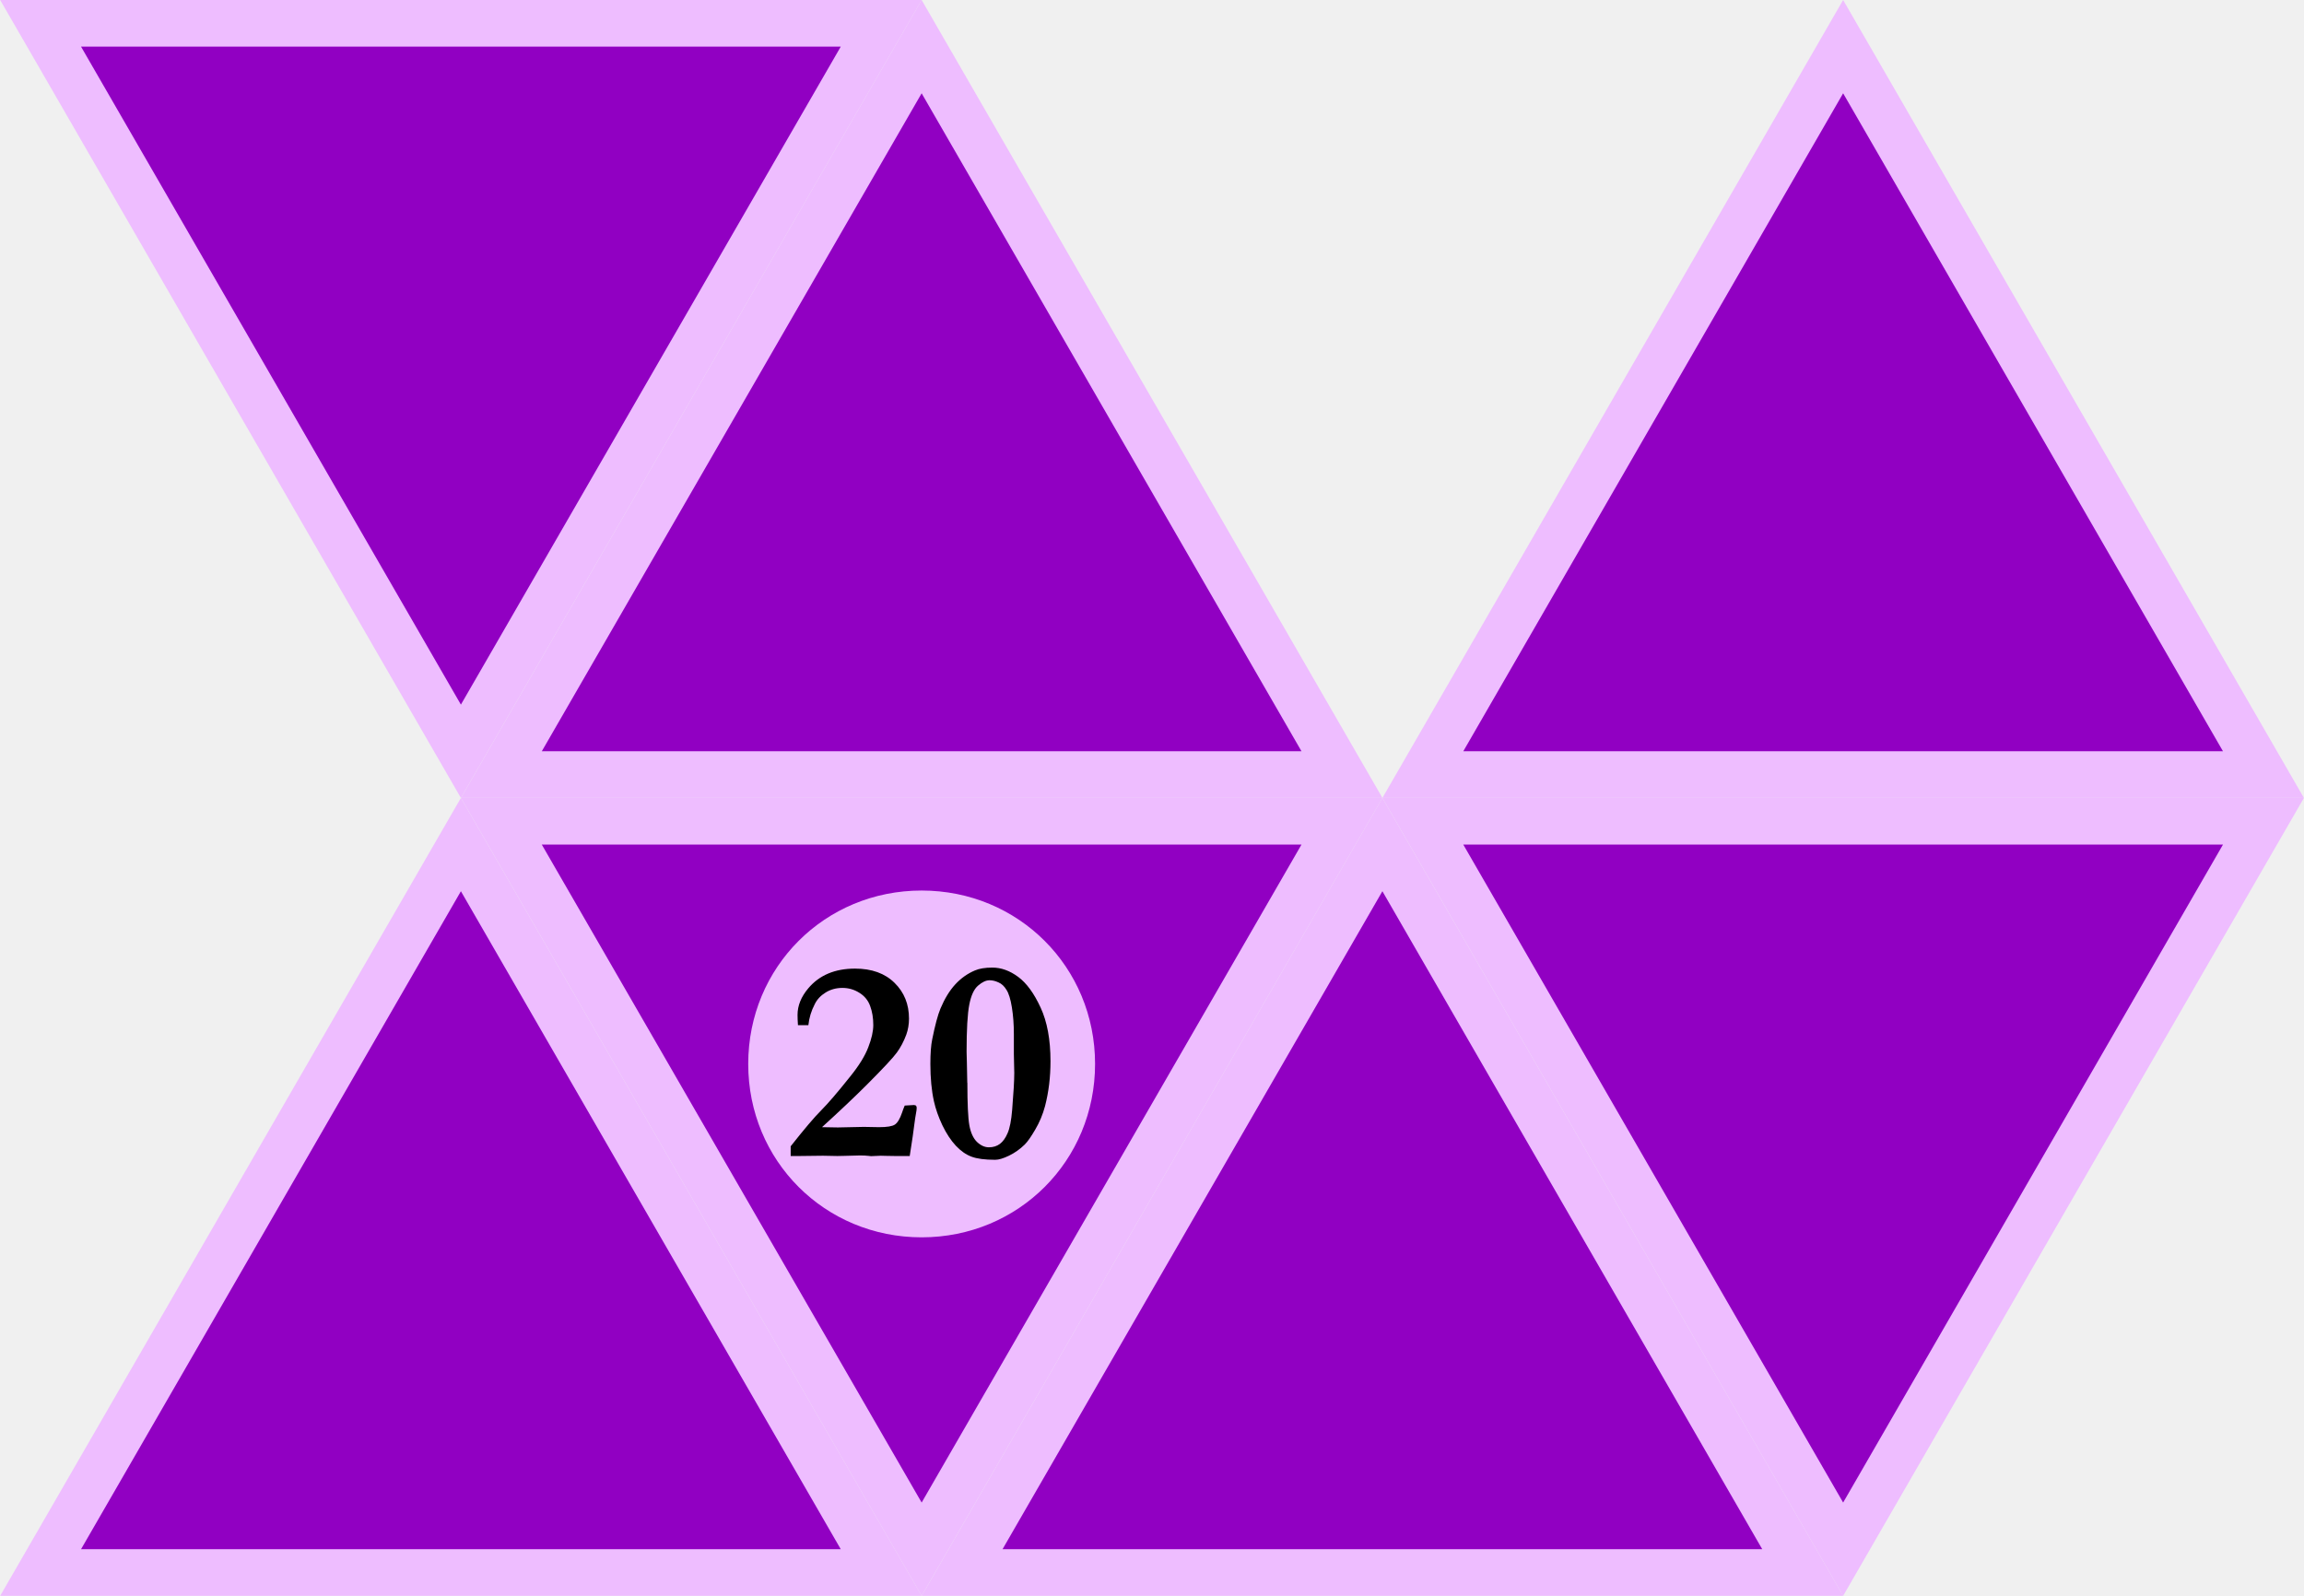
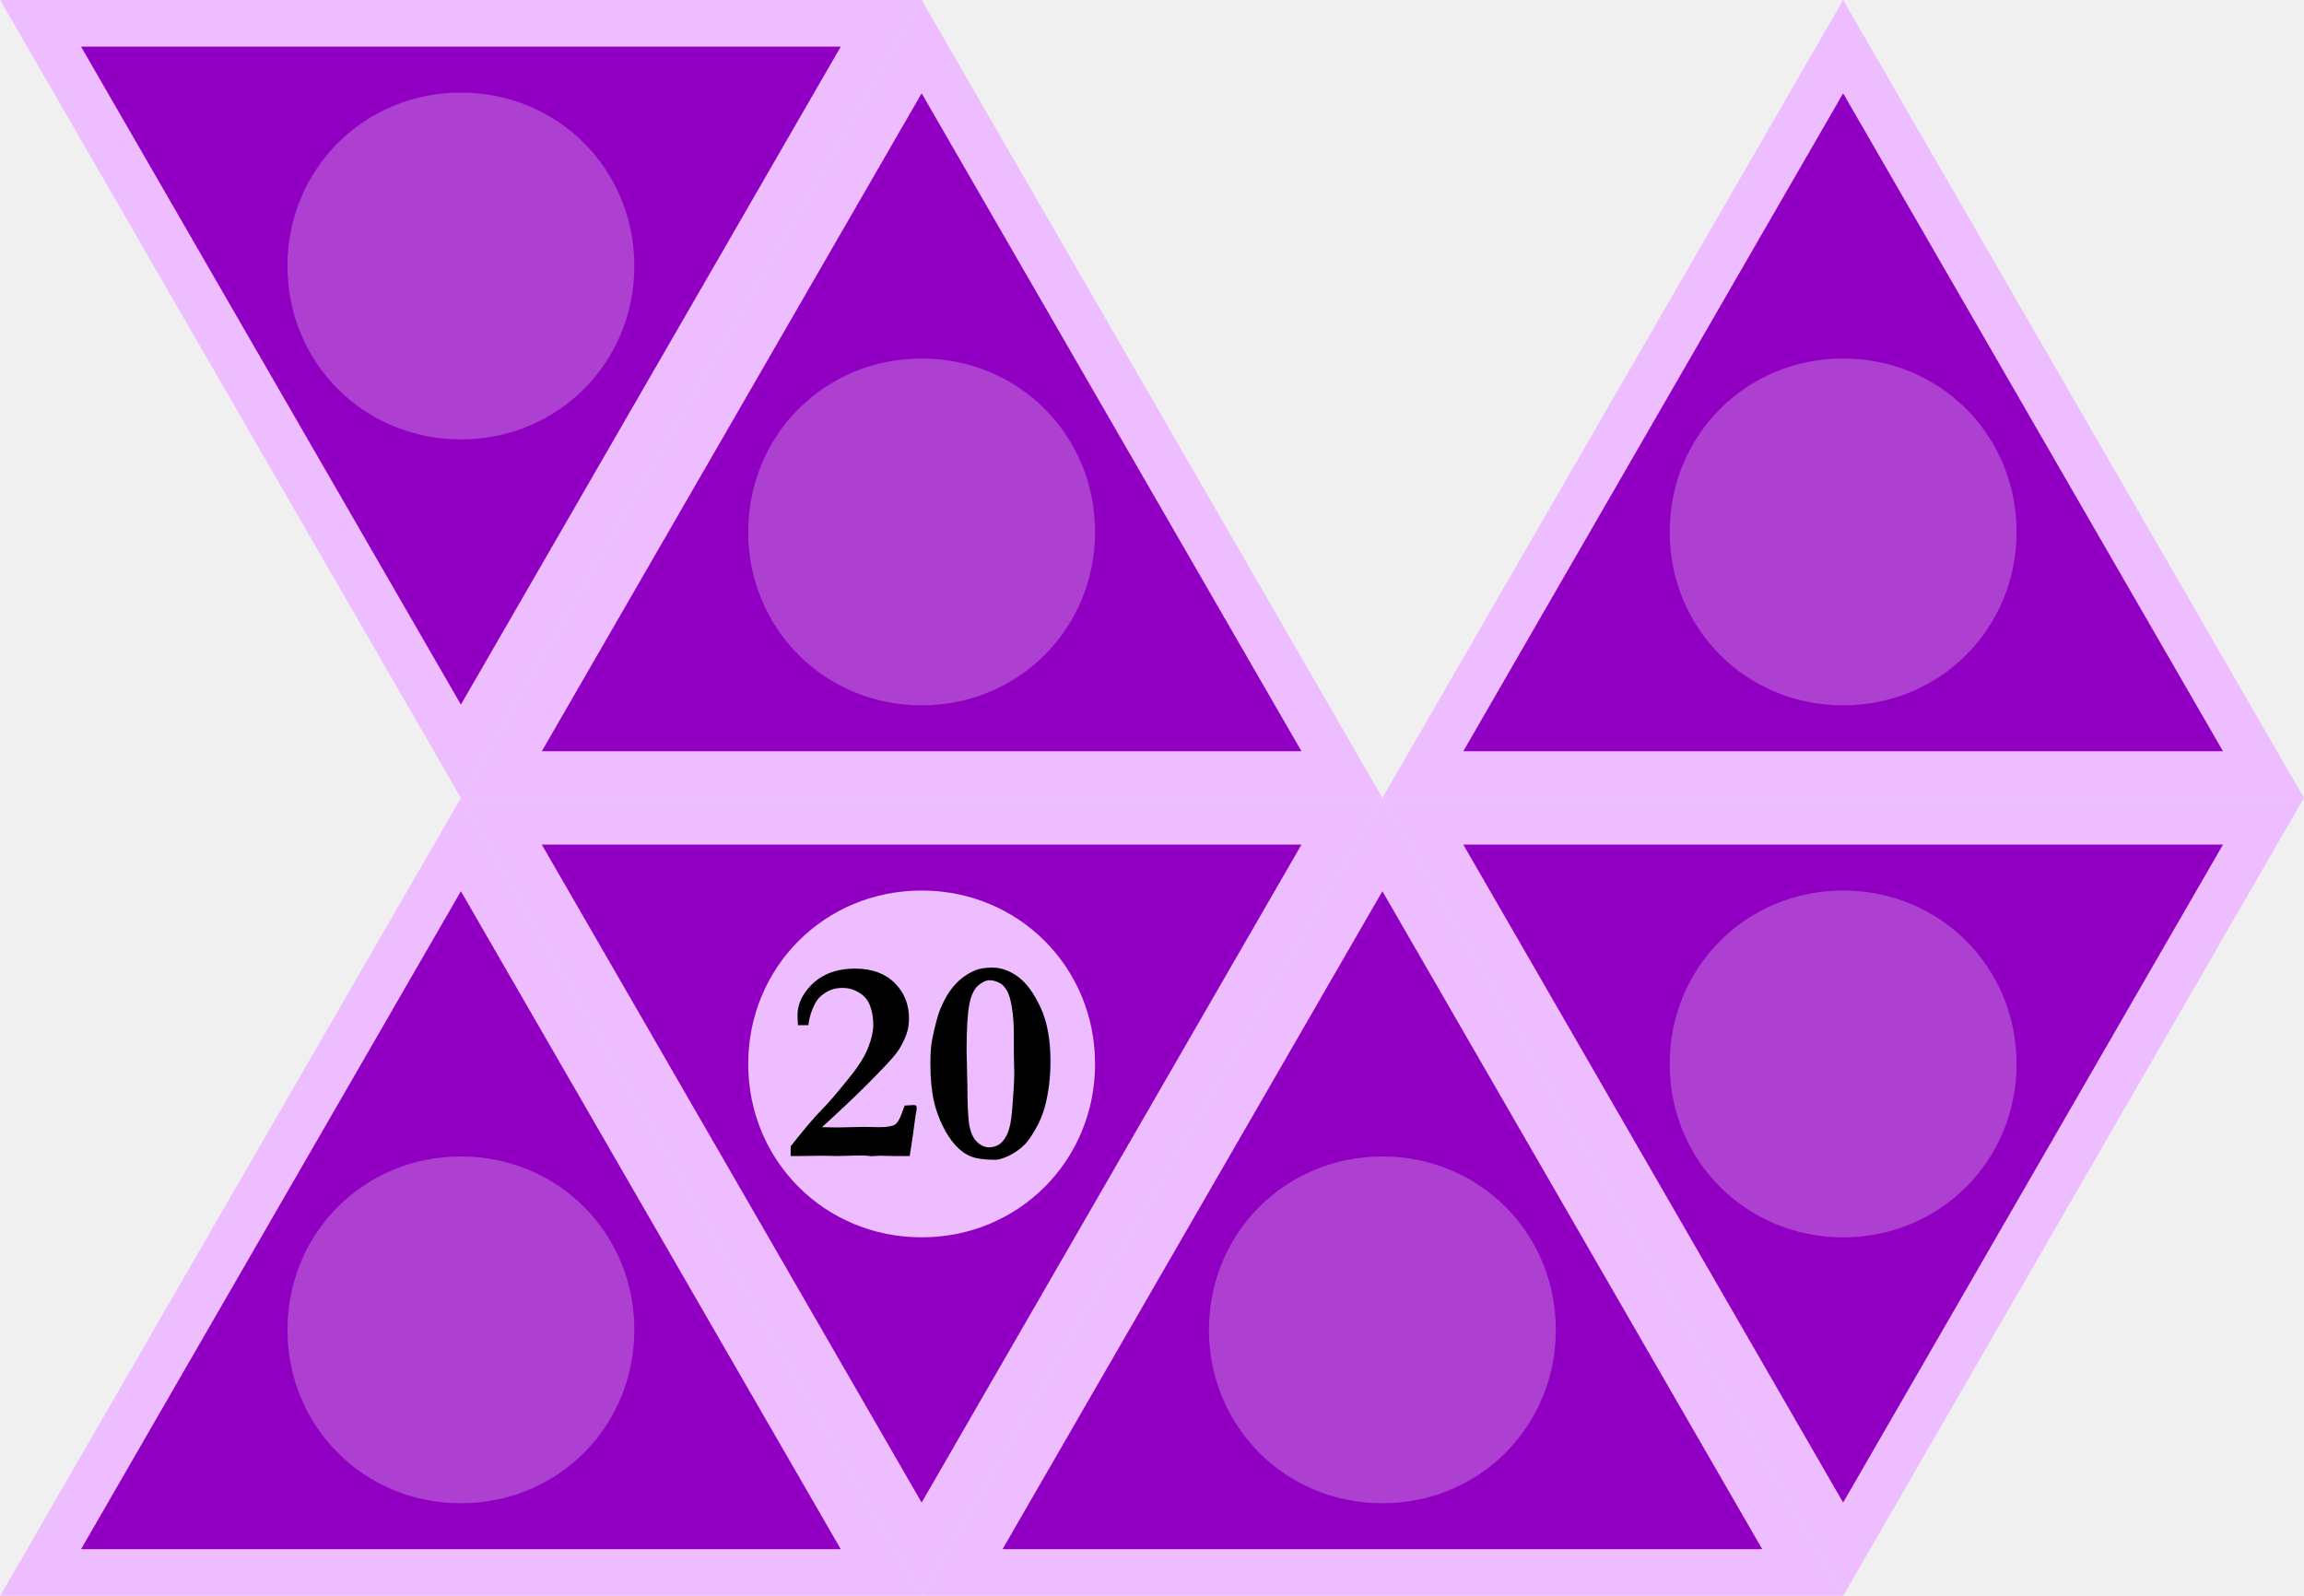
<svg xmlns="http://www.w3.org/2000/svg" width="1.969in" height="1.364in" viewBox="0 0 50 34.641" version="1.1" id="svg1">
-   <defs id="defs1" />
+   <defs id="defs1">
+     </defs>
  <g id="layer11" style="display:inline" transform="translate(-373.1472,-464.0207)">
    <path style="fill:#eebdff;stroke:none;stroke-width:0.133;stroke-linecap:butt" id="path1013" d="m 183.986,124.221 7.578,13.126 -15.157,0 z" transform="matrix(-1.319535,0,0,-1.319535,635.9235,662.5758)" />
    <path style="fill:#eebdff;stroke:none;stroke-width:0.133;stroke-linecap:butt" id="path1128" d="m 183.986,124.221 7.578,13.126 -15.157,0 z" transform="matrix(-1.319535,0,0,-1.319535,655.9235,662.5758)" />
    <path style="fill:#eebdff;stroke:none;stroke-width:0.133;stroke-linecap:butt" id="path1136" d="m 183.986,124.221 7.578,13.126 -15.157,0 z" transform="matrix(-1.319535,0,0,-1.319535,625.9235,645.2553)" />
    <path style="fill:#eebdff;stroke:none;stroke-width:0.133;stroke-linecap:butt" id="path1138" d="m 183.986,124.221 7.578,13.126 -15.157,0 z" transform="matrix(-1.319535,0,0,1.319535,645.9235,317.427)" />
    <path style="fill:#eebdff;stroke:none;stroke-width:0.133;stroke-linecap:butt" id="path1139" d="m 183.986,124.221 7.578,13.126 -15.157,0 z" transform="matrix(-1.319535,0,0,1.319535,655.9235,300.1065)" />
    <path style="fill:#eebdff;stroke:none;stroke-width:0.133;stroke-linecap:butt" id="path1144" d="m 183.986,124.221 7.578,13.126 -15.157,0 z" transform="matrix(-1.319535,0,0,1.319535,635.9235,300.1065)" />
    <path style="fill:#eebdff;stroke:none;stroke-width:0.133;stroke-linecap:butt" id="path1145" d="m 183.986,124.221 7.578,13.126 -15.157,0 z" transform="matrix(-1.319535,0,0,1.319535,625.9235,317.427)" />
  </g>
  <g id="layer12" style="display:inline" transform="translate(-373.1472,-464.0207)">
    <path style="fill:#9100c2;stroke:none;stroke-width:0.133;stroke-linecap:butt" id="path1019" d="m 183.986,125.756 6.248,10.824 h -12.496 z" transform="matrix(-1.319535,0,0,-1.319535,635.9235,662.5758)" />
    <path style="fill:#9100c2;stroke:none;stroke-width:0.133;stroke-linecap:butt" id="path1129" d="m 183.986,125.756 6.248,10.824 h -12.496 z" transform="matrix(-1.319535,0,0,-1.319535,655.9235,662.5758)" />
    <path style="fill:#9100c2;stroke:none;stroke-width:0.133;stroke-linecap:butt" id="path1137" d="m 183.986,125.756 6.248,10.824 h -12.496 z" transform="matrix(-1.319535,0,0,-1.319535,625.9235,645.2553)" />
    <path style="fill:#9100c2;stroke:none;stroke-width:0.133;stroke-linecap:butt" id="path1140" d="m 183.986,125.756 6.248,10.824 h -12.496 z" transform="matrix(-1.319535,0,0,1.319535,645.9235,317.427)" />
    <path style="fill:#9100c2;stroke:none;stroke-width:0.133;stroke-linecap:butt" id="path1141" d="m 183.986,125.756 6.248,10.824 h -12.496 z" transform="matrix(-1.319535,0,0,1.319535,655.9235,300.1065)" />
    <path style="fill:#9100c2;stroke:none;stroke-width:0.133;stroke-linecap:butt" id="path1146" d="m 183.986,125.756 6.248,10.824 h -12.496 z" transform="matrix(-1.319535,0,0,1.319535,635.9235,300.1065)" />
    <path style="fill:#9100c2;stroke:none;stroke-width:0.133;stroke-linecap:butt" id="path1147" d="m 183.986,125.756 6.248,10.824 h -12.496 z" transform="matrix(-1.319535,0,0,1.319535,625.9235,317.427)" />
  </g>
  <g id="layer13" style="display:inline" transform="translate(-373.1472,-464.0207)">
    <path style="fill:#eebdff;stroke:none;stroke-width:0.176;stroke-linecap:butt" d="m 179.268,116.016 c 2.102,0 3.764,1.661 3.764,3.764 0,2.102 -1.661,3.764 -3.764,3.764 -2.102,0 -3.764,-1.661 -3.764,-3.764 0,-2.102 1.661,-3.764 3.764,-3.764 z" id="path1025" transform="translate(213.8796,367.3353)" />
  </g>
+   <g id="layer15" style="display:inline" transform="translate(-373.1472,-464.0207)">
+     <path style="display:inline;opacity:0.25;fill:#ffffff;stroke:none;stroke-width:0.176;stroke-linecap:butt" d="m 179.268,116.016 c 2.102,0 3.764,1.661 3.764,3.764 0,2.102 -1.661,3.764 -3.764,3.764 -2.102,0 -3.764,-1.661 -3.764,-3.764 0,-2.102 1.661,-3.764 3.764,-3.764 z" id="path2005" transform="translate(203.8796,350.0148)" />
+     <path style="display:inline;opacity:0.25;fill:#ffffff;stroke:none;stroke-width:0.176;stroke-linecap:butt" d="m 179.268,116.016 c 2.102,0 3.764,1.661 3.764,3.764 0,2.102 -1.661,3.764 -3.764,3.764 -2.102,0 -3.764,-1.661 -3.764,-3.764 0,-2.102 1.661,-3.764 3.764,-3.764 z" id="path2006" transform="matrix(1,0,0,-1,223.8796,612.6675)" />
+     <path style="display:inline;opacity:0.25;fill:#ffffff;stroke:none;stroke-width:0.176;stroke-linecap:butt" d="m 179.268,116.016 c 2.102,0 3.764,1.661 3.764,3.764 0,2.102 -1.661,3.764 -3.764,3.764 -2.102,0 -3.764,-1.661 -3.764,-3.764 0,-2.102 1.661,-3.764 3.764,-3.764 z" id="path2007" transform="translate(233.8796,367.3353)" />
+     <path style="display:inline;opacity:0.25;fill:#ffffff;stroke:none;stroke-width:0.176;stroke-linecap:butt" d="m 179.268,116.016 c 2.102,0 3.764,1.661 3.764,3.764 0,2.102 -1.661,3.764 -3.764,3.764 -2.102,0 -3.764,-1.661 -3.764,-3.764 0,-2.102 1.661,-3.764 3.764,-3.764 z" id="path2008" transform="matrix(1,0,0,-1,203.8796,612.6675)" />
+     <path style="display:inline;opacity:0.25;fill:#ffffff;stroke:none;stroke-width:0.176;stroke-linecap:butt" d="m 179.268,116.016 c 2.102,0 3.764,1.661 3.764,3.764 0,2.102 -1.661,3.764 -3.764,3.764 -2.102,0 -3.764,-1.661 -3.764,-3.764 0,-2.102 1.661,-3.764 3.764,-3.764 z" id="path2009" transform="matrix(1,0,0,-1,233.8796,595.347)" />
+     <path style="display:inline;opacity:0.25;fill:#ffffff;stroke:none;stroke-width:0.176;stroke-linecap:butt" d="m 179.268,116.016 c 2.102,0 3.764,1.661 3.764,3.764 0,2.102 -1.661,3.764 -3.764,3.764 -2.102,0 -3.764,-1.661 -3.764,-3.764 0,-2.102 1.661,-3.764 3.764,-3.764 z" id="path2010" transform="matrix(1,0,0,-1,213.8796,595.347)" />
+   </g>
  <g id="layer14" style="display:inline" transform="translate(-373.1472,-464.0207)">
    <path d="m 392.887,489.114 h -0.322 q -0.115,0 -0.18,-0.003 -0.102,-0.003 -0.124,-0.003 l -0.211,0.009 -0.056,-0.006 q -0.074,-0.009 -0.183,-0.009 -0.102,0 -0.35,0.009 -0.118,0.003 -0.143,0.003 l -0.313,-0.006 -0.502,0.006 h -0.198 v -0.211 q 0.44,-0.558 0.66,-0.778 0.223,-0.223 0.633,-0.738 0.285,-0.353 0.391,-0.633 0.109,-0.279 0.109,-0.484 0,-0.229 -0.068,-0.412 -0.065,-0.183 -0.236,-0.288 -0.167,-0.105 -0.366,-0.105 -0.202,0 -0.363,0.099 -0.161,0.099 -0.236,0.251 -0.115,0.22 -0.14,0.459 h -0.226 q -0.009,-0.133 -0.009,-0.223 0,-0.301 0.233,-0.577 0.36,-0.428 1.014,-0.428 0.546,0 0.859,0.31 0.313,0.307 0.313,0.775 0,0.186 -0.059,0.35 -0.084,0.223 -0.205,0.388 -0.118,0.164 -0.654,0.701 -0.388,0.388 -0.97,0.918 l 0.344,0.006 0.564,-0.012 0.329,0.006 q 0.26,0 0.344,-0.056 0.087,-0.056 0.158,-0.264 0.015,-0.05 0.056,-0.149 l 0.205,-0.012 0.04,0.012 q 0.015,0.025 0.015,0.046 0,0.05 -0.015,0.124 -0.015,0.074 -0.037,0.245 -0.019,0.171 -0.099,0.679 z m 0.45,-2 q 0,-0.341 0.04,-0.533 0.093,-0.462 0.18,-0.67 0.136,-0.322 0.319,-0.521 0.186,-0.202 0.428,-0.304 0.143,-0.062 0.378,-0.062 0.288,0 0.561,0.202 0.273,0.202 0.487,0.667 0.214,0.462 0.214,1.163 0,0.518 -0.118,0.974 -0.074,0.276 -0.214,0.512 -0.136,0.233 -0.226,0.322 -0.155,0.152 -0.341,0.242 -0.186,0.09 -0.301,0.09 -0.338,0 -0.515,-0.068 -0.177,-0.065 -0.341,-0.239 -0.161,-0.174 -0.291,-0.443 -0.127,-0.27 -0.183,-0.521 -0.077,-0.35 -0.077,-0.809 z m 0.803,0.409 q 0,0.682 0.043,0.924 0.043,0.239 0.164,0.36 0.124,0.118 0.26,0.118 0.14,0 0.239,-0.074 0.099,-0.074 0.167,-0.233 0.071,-0.161 0.099,-0.505 0.046,-0.561 0.046,-0.803 l -0.009,-0.409 v -0.437 q 0,-0.31 -0.043,-0.577 -0.043,-0.267 -0.118,-0.381 -0.071,-0.118 -0.174,-0.161 -0.099,-0.046 -0.192,-0.046 -0.115,0 -0.248,0.115 -0.133,0.112 -0.192,0.412 -0.059,0.301 -0.059,1.026 l 0.006,0.22 q 0.009,0.319 0.009,0.453 z" id="text1030" style="font-weight:bold;font-size:6.35px;line-height:7.451px;font-family:Garamond;-inkscape-font-specification:'Garamond Bold';text-align:center;letter-spacing:0px;word-spacing:0px;text-anchor:middle;stroke-width:0.176" aria-label="20" />
  </g>
</svg>
